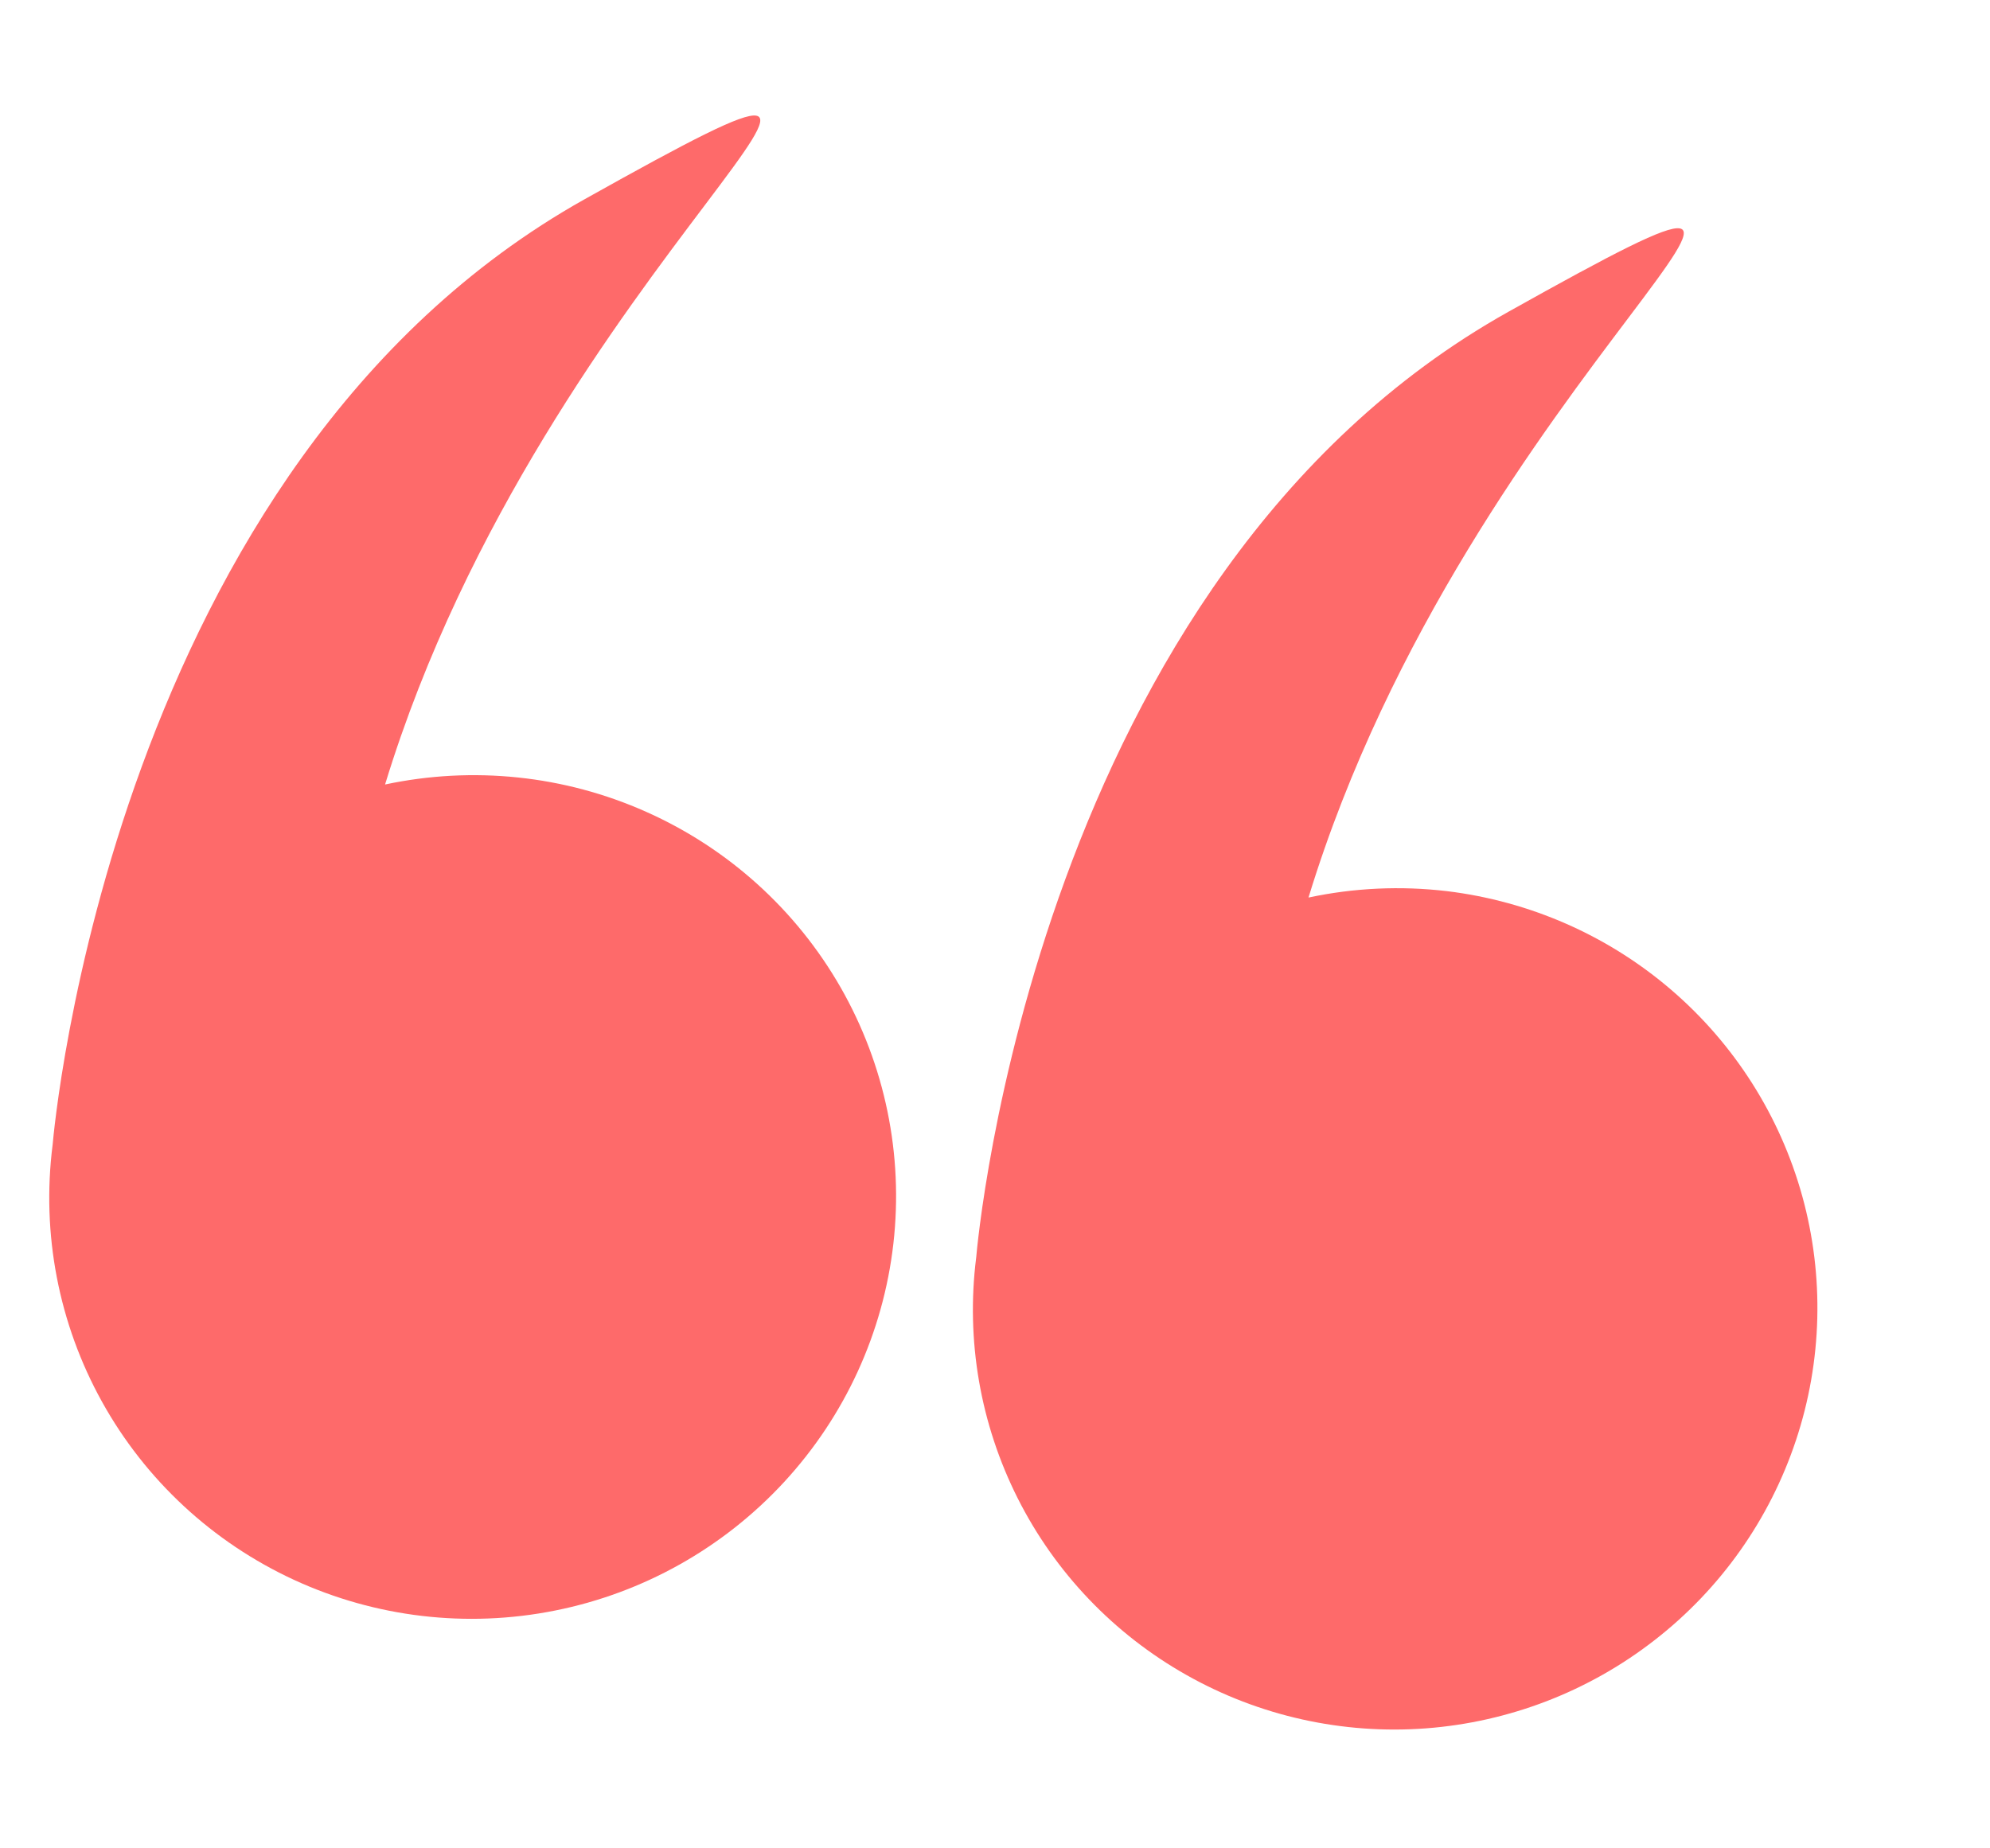
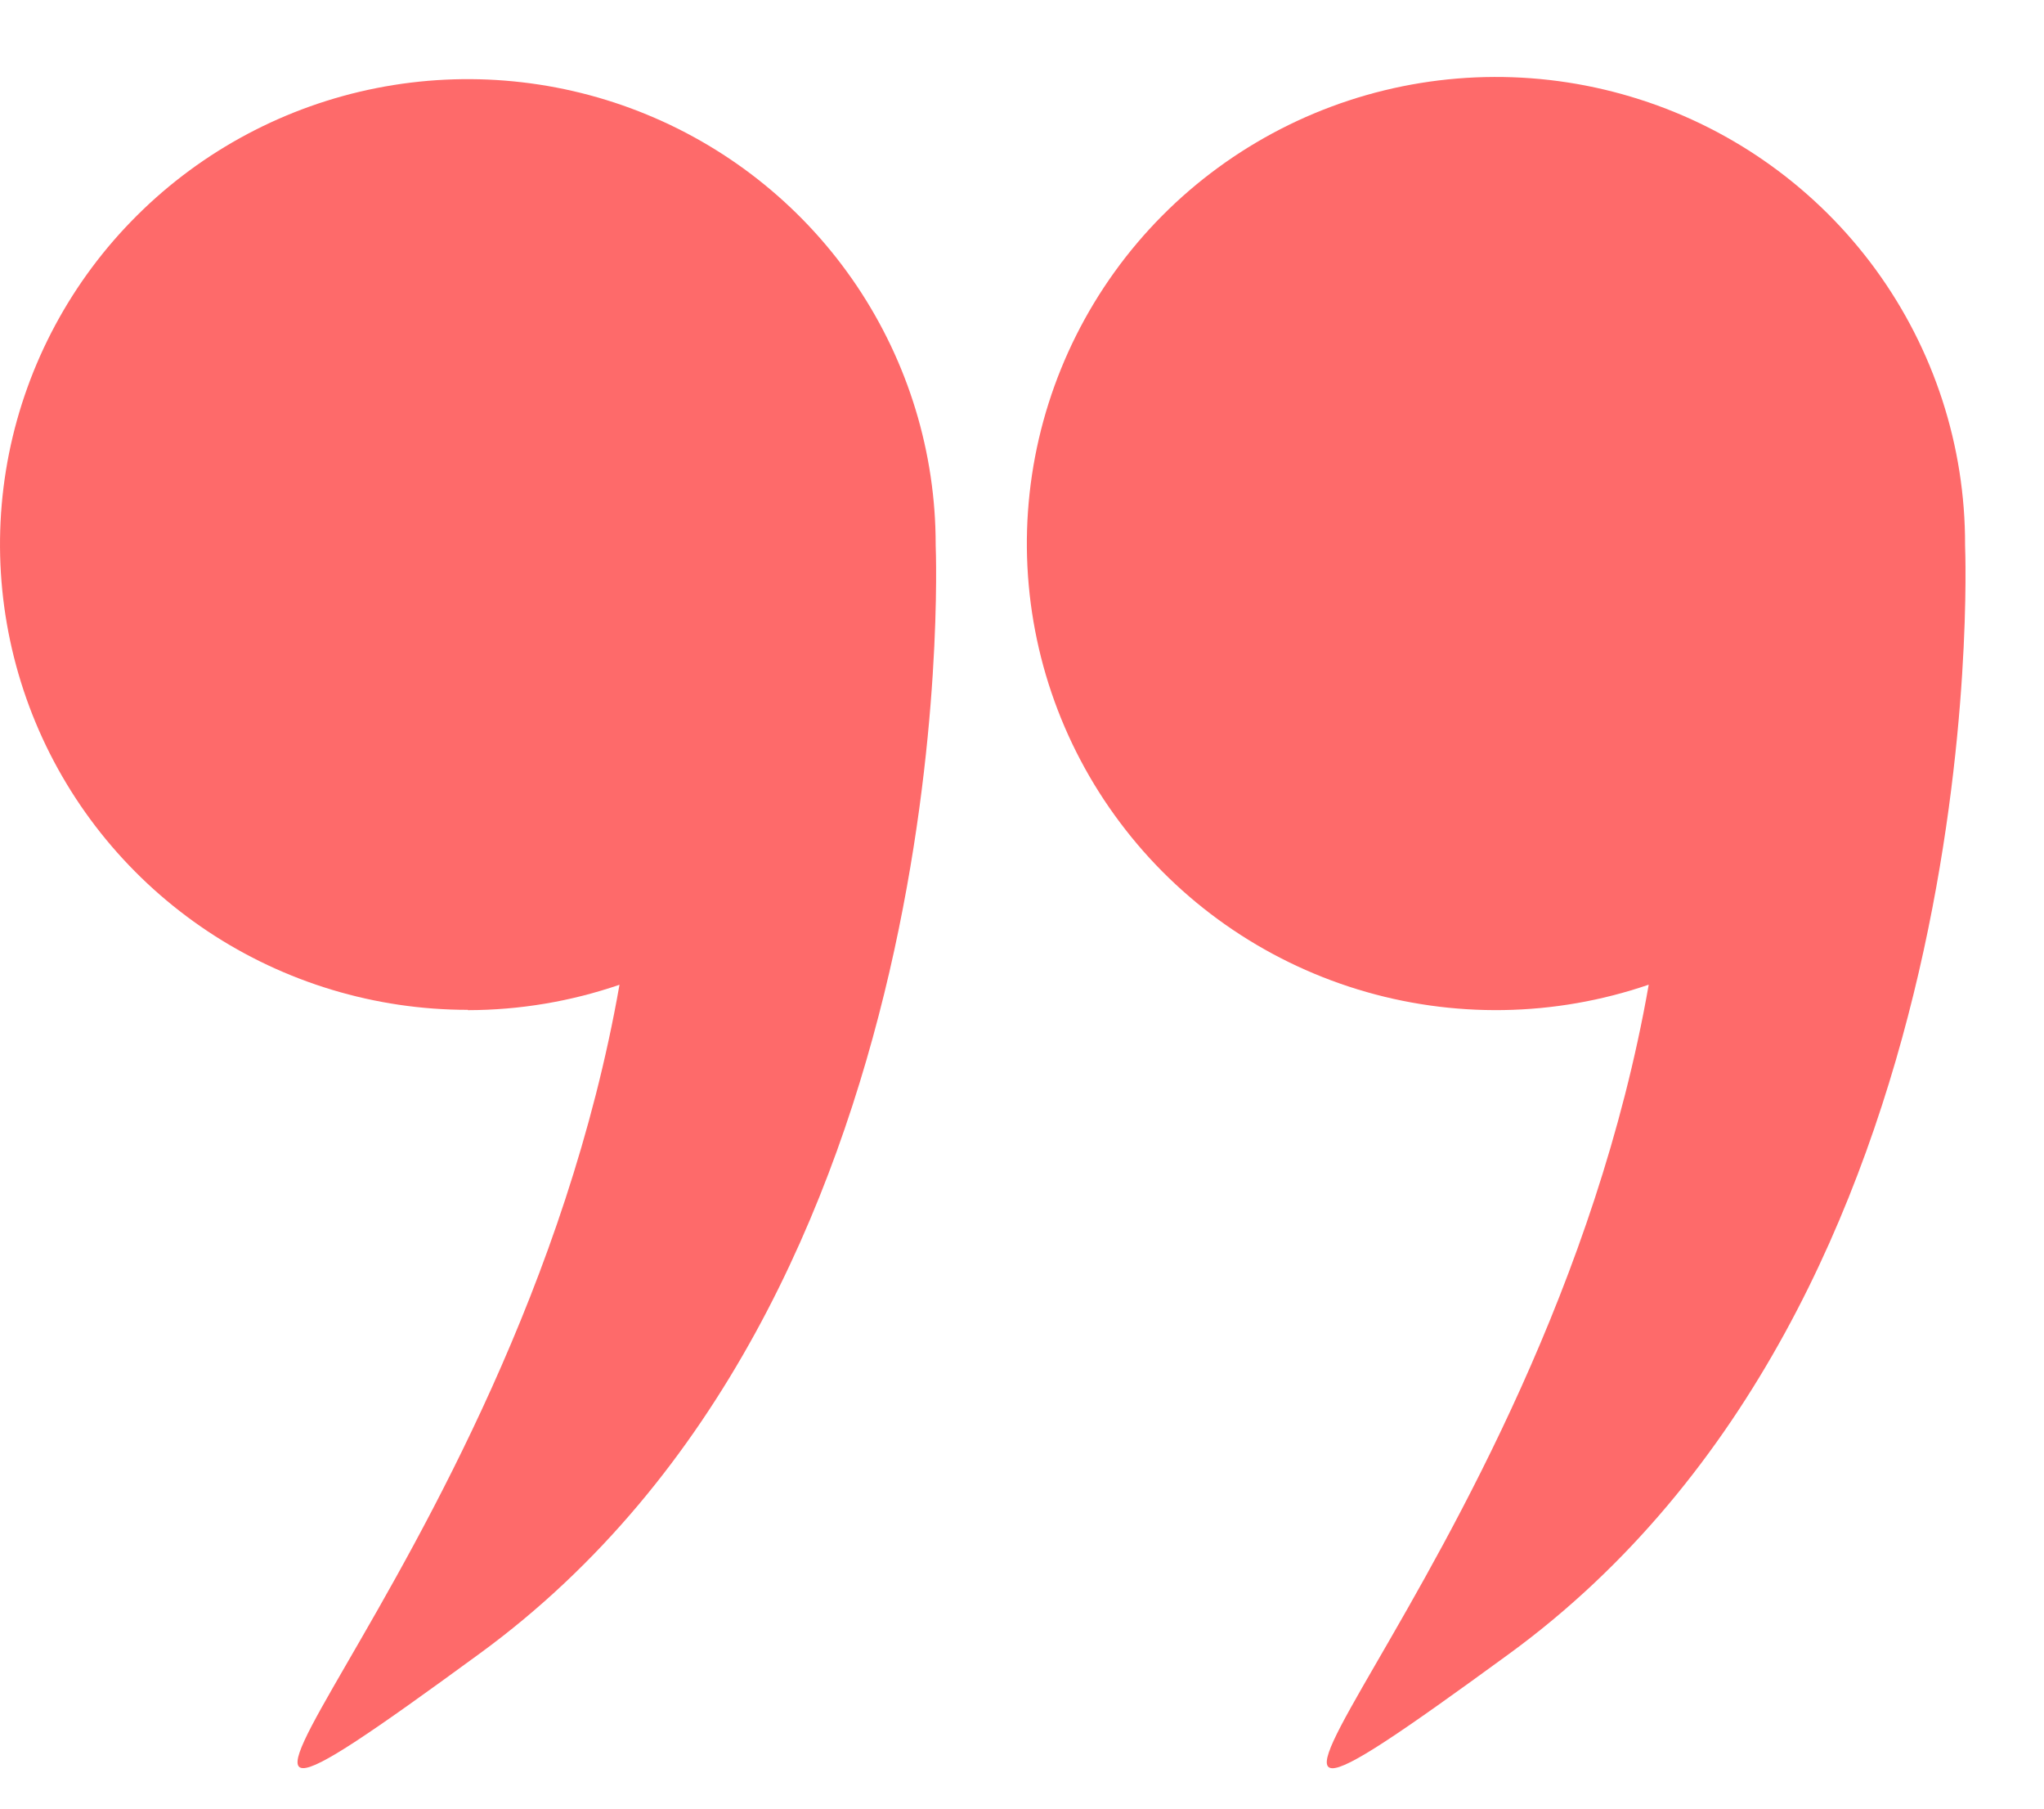
- <svg xmlns="http://www.w3.org/2000/svg" width="28" height="26" viewBox="0 0 28 26" fill="none">
-   <path d="M0.741 16.105C0.741 16.105 0.741 16.11 0.74 16.113C0.582 17.362 0.825 18.628 1.436 19.728C2.047 20.829 2.994 21.706 4.139 22.234C5.285 22.762 6.57 22.913 7.809 22.665C9.048 22.418 10.177 21.784 11.033 20.856C11.889 19.928 12.427 18.754 12.57 17.503C12.713 16.252 12.453 14.989 11.828 13.896C11.203 12.804 10.245 11.938 9.093 11.425C7.941 10.911 6.654 10.777 5.418 11.04C7.687 3.616 14.231 -0.558 8.229 2.802C1.573 6.528 0.757 15.933 0.741 16.105Z" fill="#FE6A6A" />
-   <path d="M20.36 12.541C19.71 12.464 19.052 12.494 18.411 12.631C20.682 5.202 27.225 1.029 21.223 4.388C14.568 8.114 13.751 17.52 13.736 17.691C13.736 17.691 13.735 17.696 13.735 17.699C13.589 18.862 13.793 20.04 14.32 21.086C14.847 22.132 15.674 22.997 16.696 23.573C17.718 24.15 18.889 24.41 20.061 24.323C21.233 24.235 22.354 23.803 23.281 23.081C24.209 22.36 24.901 21.38 25.27 20.268C25.64 19.155 25.67 17.959 25.358 16.831C25.045 15.702 24.403 14.692 23.514 13.929C22.624 13.165 21.527 12.683 20.36 12.541Z" fill="#FE6A6A" />
+ <svg xmlns="http://www.w3.org/2000/svg" width="26" height="23" viewBox="0 0 26 23" fill="none">
+   <path d="M24.996 6.936C24.996 6.936 24.996 6.931 24.996 6.928C24.999 5.67 24.6 4.443 23.857 3.425C23.113 2.407 22.064 1.65 20.859 1.265C19.655 0.879 18.359 0.883 17.157 1.278C15.956 1.673 14.912 2.437 14.176 3.46C13.44 4.484 13.05 5.713 13.062 6.971C13.075 8.229 13.489 9.451 14.246 10.459C15.002 11.468 16.061 12.211 17.27 12.582C18.479 12.953 19.776 12.932 20.972 12.522C19.633 20.16 13.643 25.085 19.196 21.032C25.353 16.537 25.003 7.106 24.996 6.936Z" fill="#FE6A6A" />
+   <path d="M5.953 12.846C6.609 12.845 7.26 12.736 7.88 12.523C6.541 20.161 0.552 25.086 6.102 21.028C12.259 16.532 11.909 7.106 11.902 6.932C11.902 6.932 11.902 6.927 11.902 6.924C11.902 5.754 11.553 4.61 10.899 3.636C10.245 2.663 9.316 1.905 8.228 1.457C7.141 1.009 5.944 0.892 4.79 1.12C3.636 1.348 2.575 1.912 1.743 2.74C0.911 3.567 0.344 4.622 0.114 5.77C-0.115 6.918 0.003 8.107 0.453 9.189C0.903 10.27 1.666 11.194 2.645 11.845C3.623 12.495 4.774 12.842 5.951 12.842L5.953 12.846Z" fill="#FE6A6A" />
</svg>
